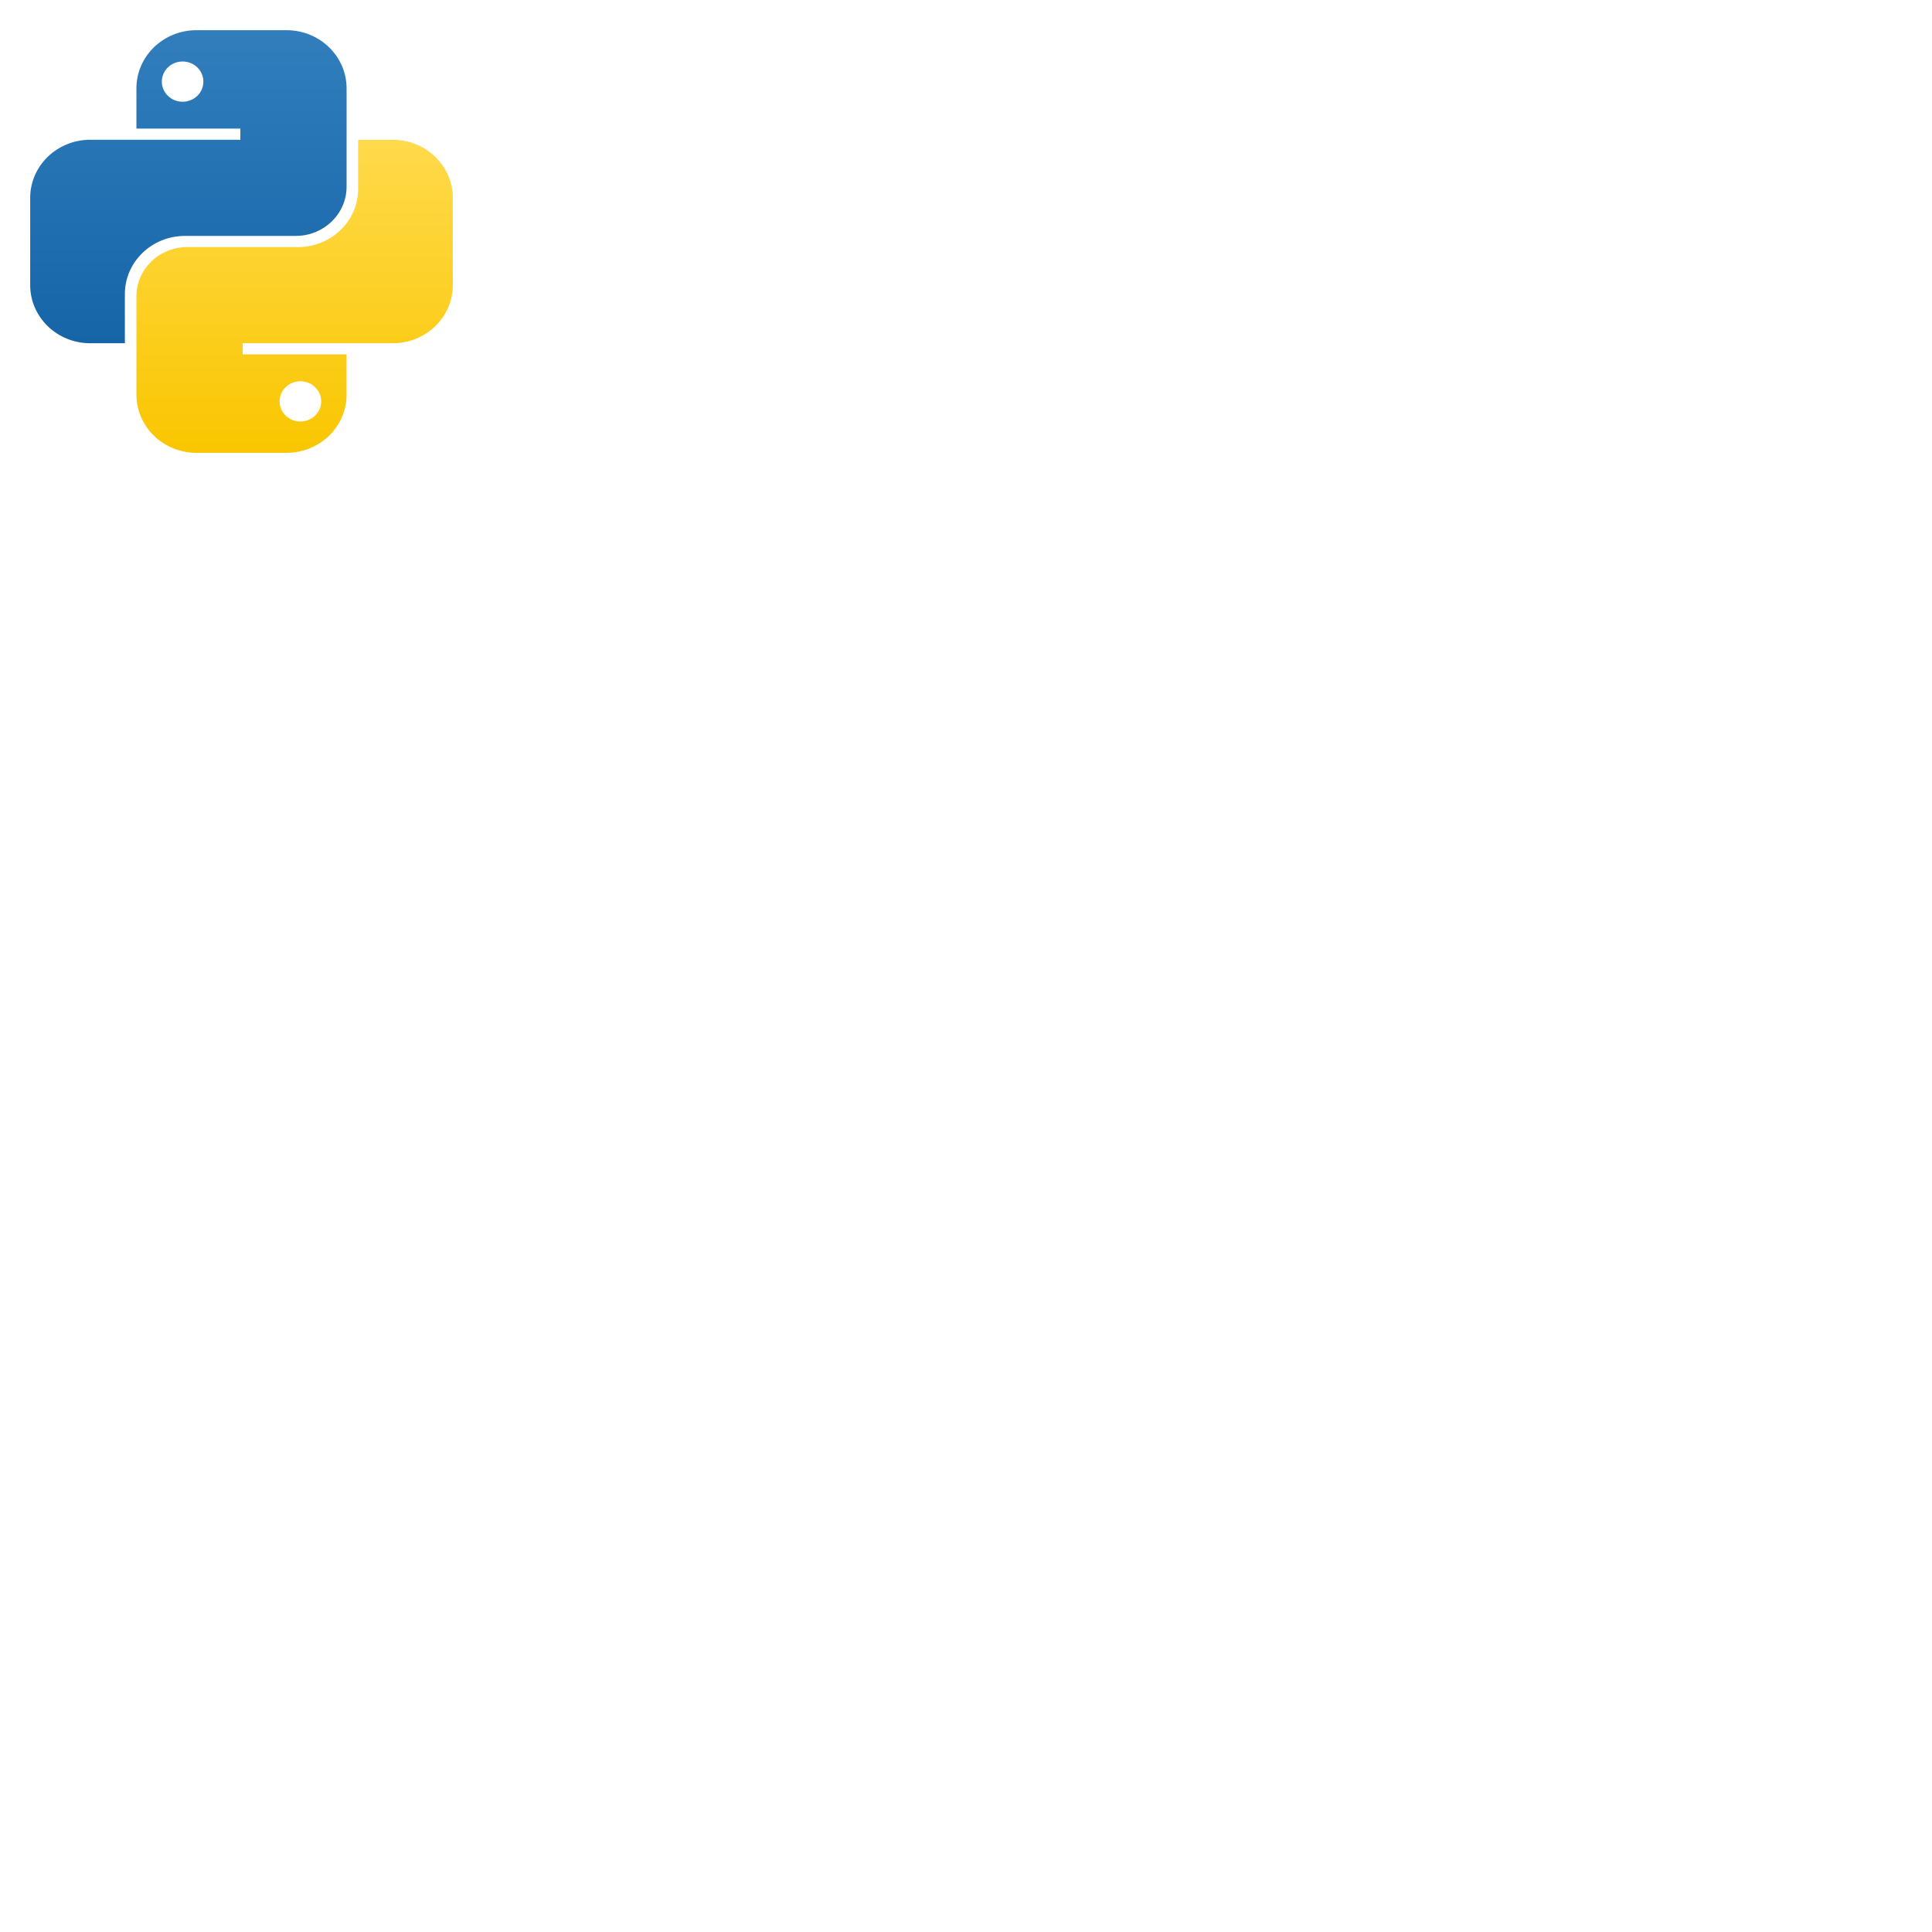
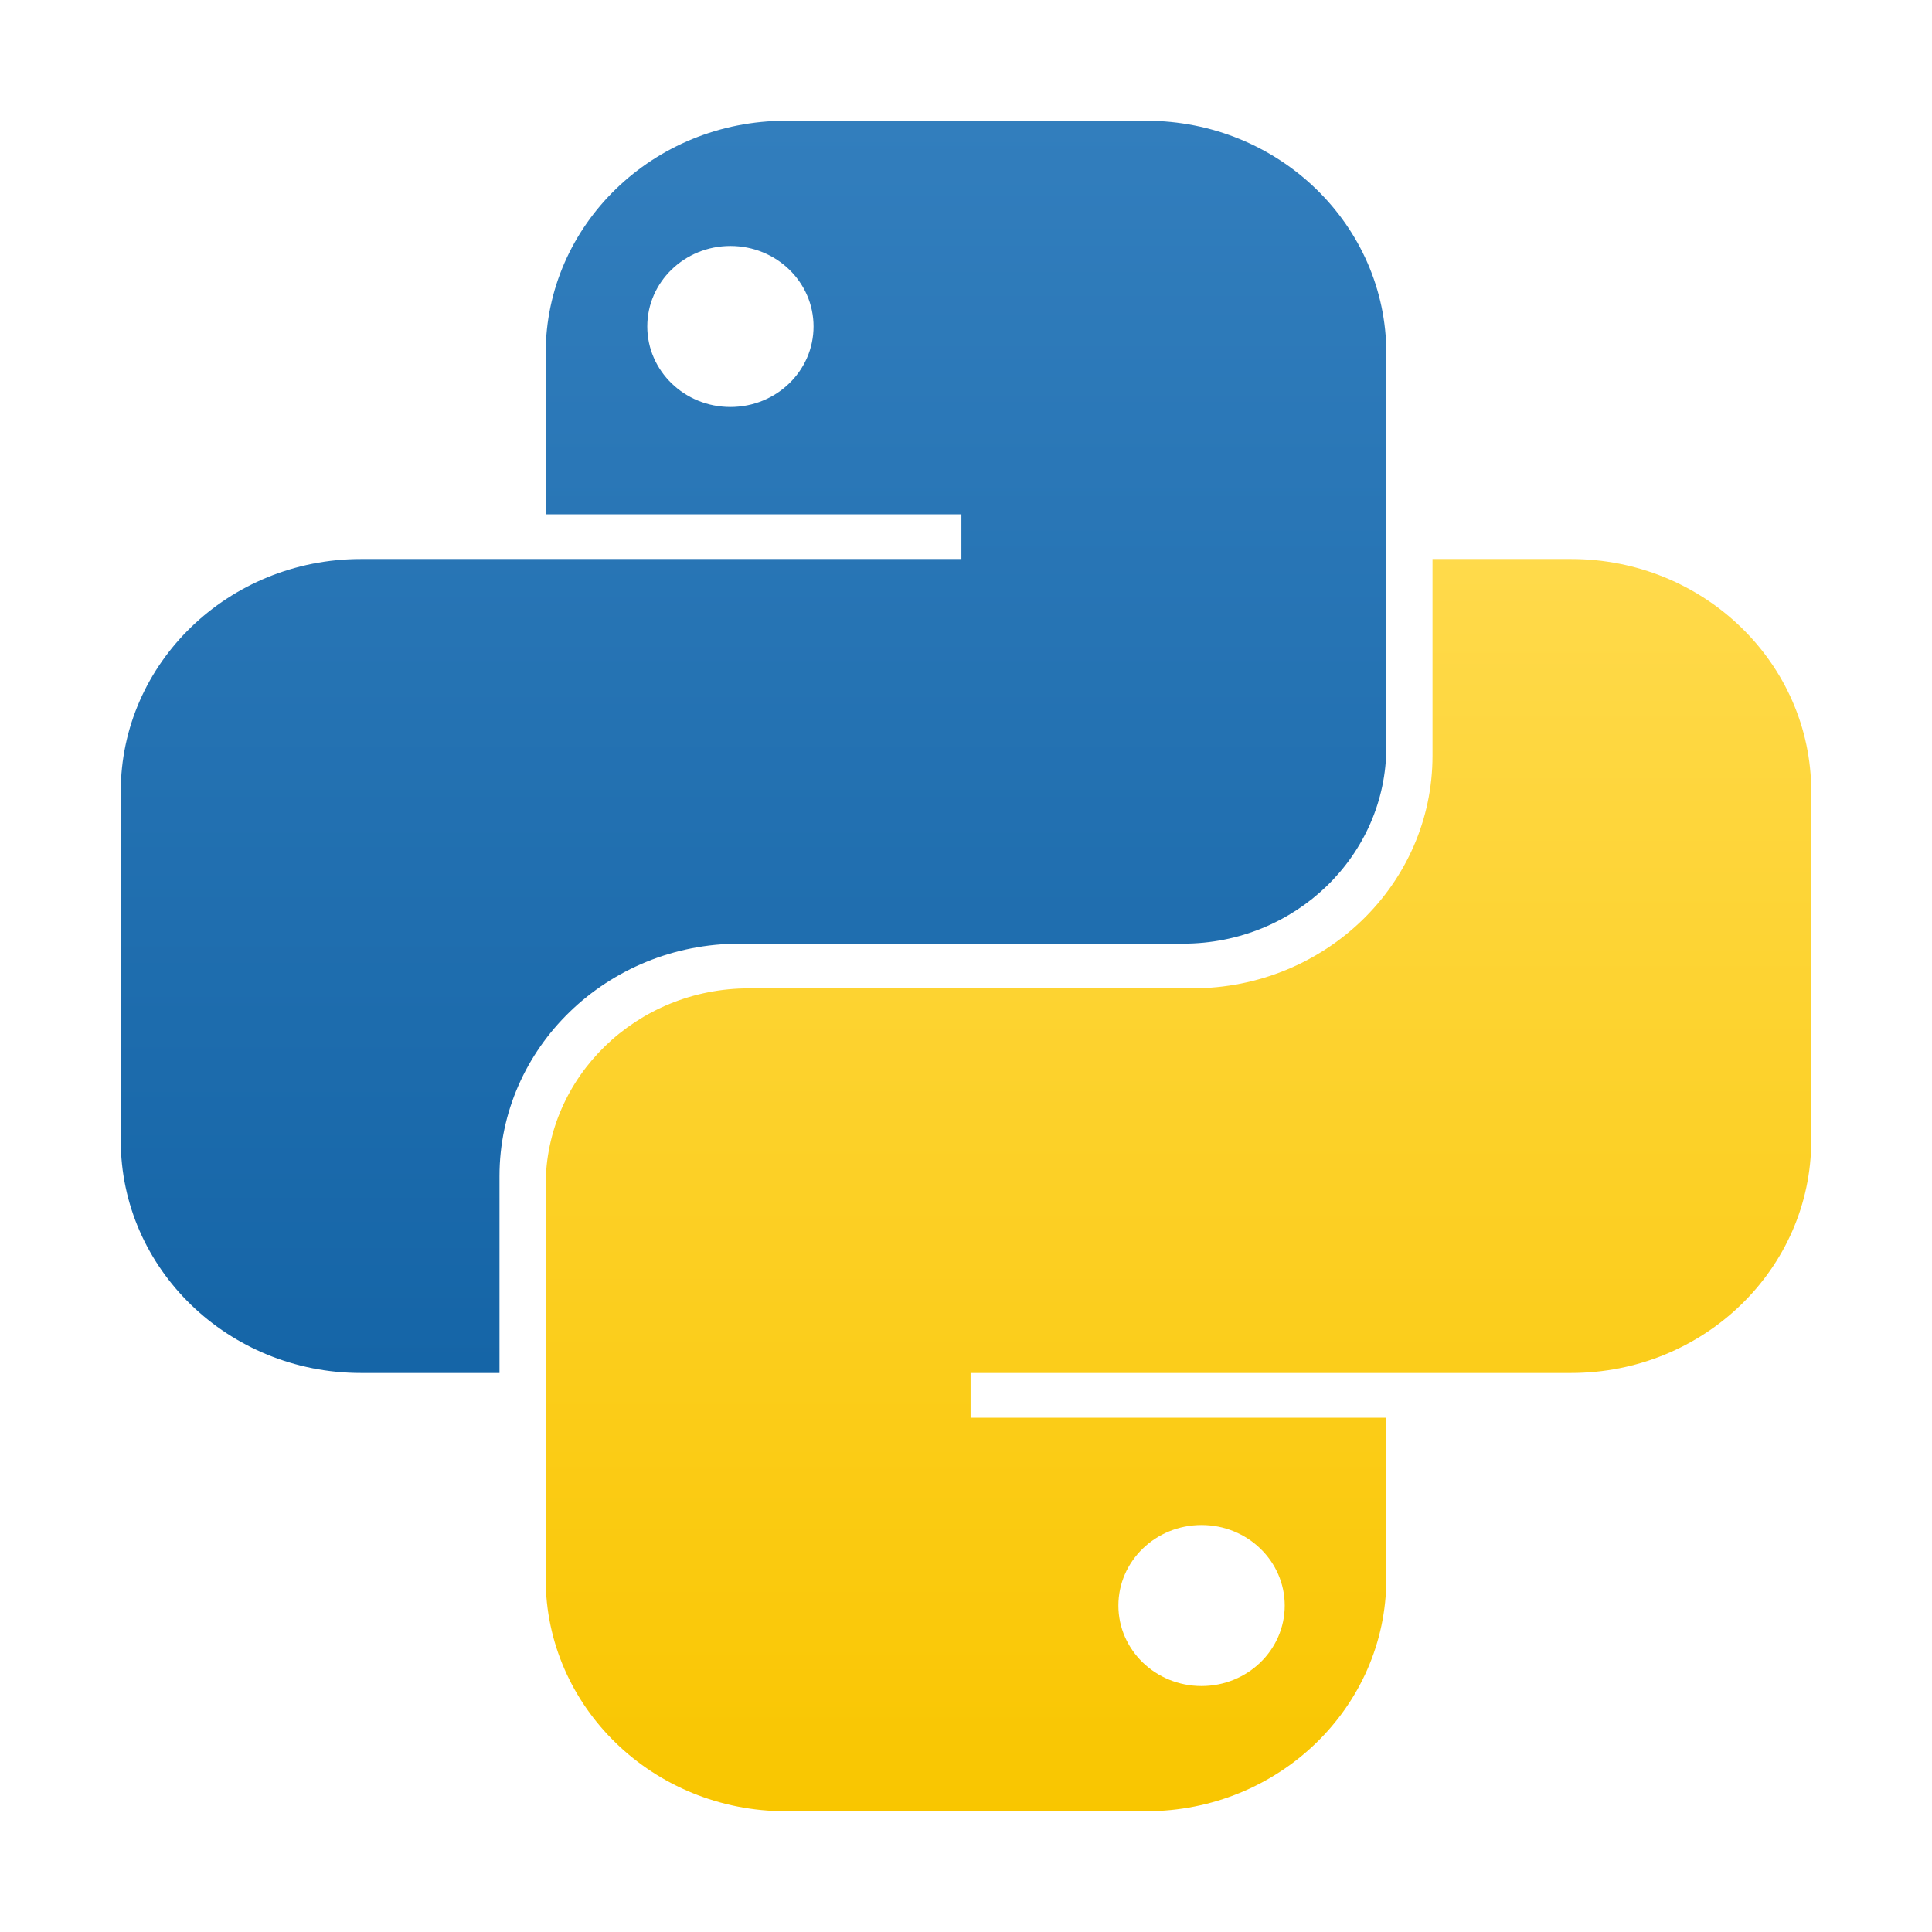
- <svg xmlns="http://www.w3.org/2000/svg" transform="scale(0.25)" width="800px" height="800px" viewBox="0 0 32 32" fill="none">
+ <svg xmlns="http://www.w3.org/2000/svg" transform="scale(1)" width="800px" height="800px" viewBox="0 0 32 32" fill="none">
  <path fill-rule="evenodd" clip-rule="evenodd" d="M13.016 2C10.819 2 9.038 3.725 9.038 5.852V8.519H15.924V9.259H5.978C3.781 9.259 2 10.984 2 13.111L2 18.889C2 21.016 3.781 22.741 5.978 22.741H8.273V19.482C8.273 17.354 10.054 15.63 12.251 15.63H19.596C21.455 15.63 22.962 14.17 22.962 12.37V5.852C22.962 3.725 21.181 2 18.984 2H13.016ZM12.098 6.741C12.859 6.741 13.475 6.144 13.475 5.407C13.475 4.671 12.859 4.074 12.098 4.074C11.338 4.074 10.721 4.671 10.721 5.407C10.721 6.144 11.338 6.741 12.098 6.741Z" fill="url(#paint0_linear_87_8204)" />
  <path fill-rule="evenodd" clip-rule="evenodd" d="M18.983 30C21.18 30 22.962 28.276 22.962 26.148V23.482L16.076 23.482L16.076 22.741L26.022 22.741C28.219 22.741 30 21.016 30 18.889V13.111C30 10.984 28.219 9.259 26.022 9.259L23.727 9.259V12.518C23.727 14.646 21.945 16.37 19.748 16.37L12.404 16.37C10.545 16.37 9.038 17.83 9.038 19.63L9.038 26.148C9.038 28.276 10.819 30 13.016 30H18.983ZM19.901 25.259C19.141 25.259 18.524 25.856 18.524 26.593C18.524 27.329 19.141 27.926 19.901 27.926C20.662 27.926 21.279 27.329 21.279 26.593C21.279 25.856 20.662 25.259 19.901 25.259Z" fill="url(#paint1_linear_87_8204)" />
  <defs>
    <linearGradient id="paint0_linear_87_8204" x1="12.481" y1="2" x2="12.481" y2="22.741" gradientUnits="userSpaceOnUse">
      <stop stop-color="#327EBD" />
      <stop offset="1" stop-color="#1565A7" />
    </linearGradient>
    <linearGradient id="paint1_linear_87_8204" x1="19.519" y1="9.259" x2="19.519" y2="30" gradientUnits="userSpaceOnUse">
      <stop stop-color="#FFDA4B" />
      <stop offset="1" stop-color="#F9C600" />
    </linearGradient>
  </defs>
</svg>
